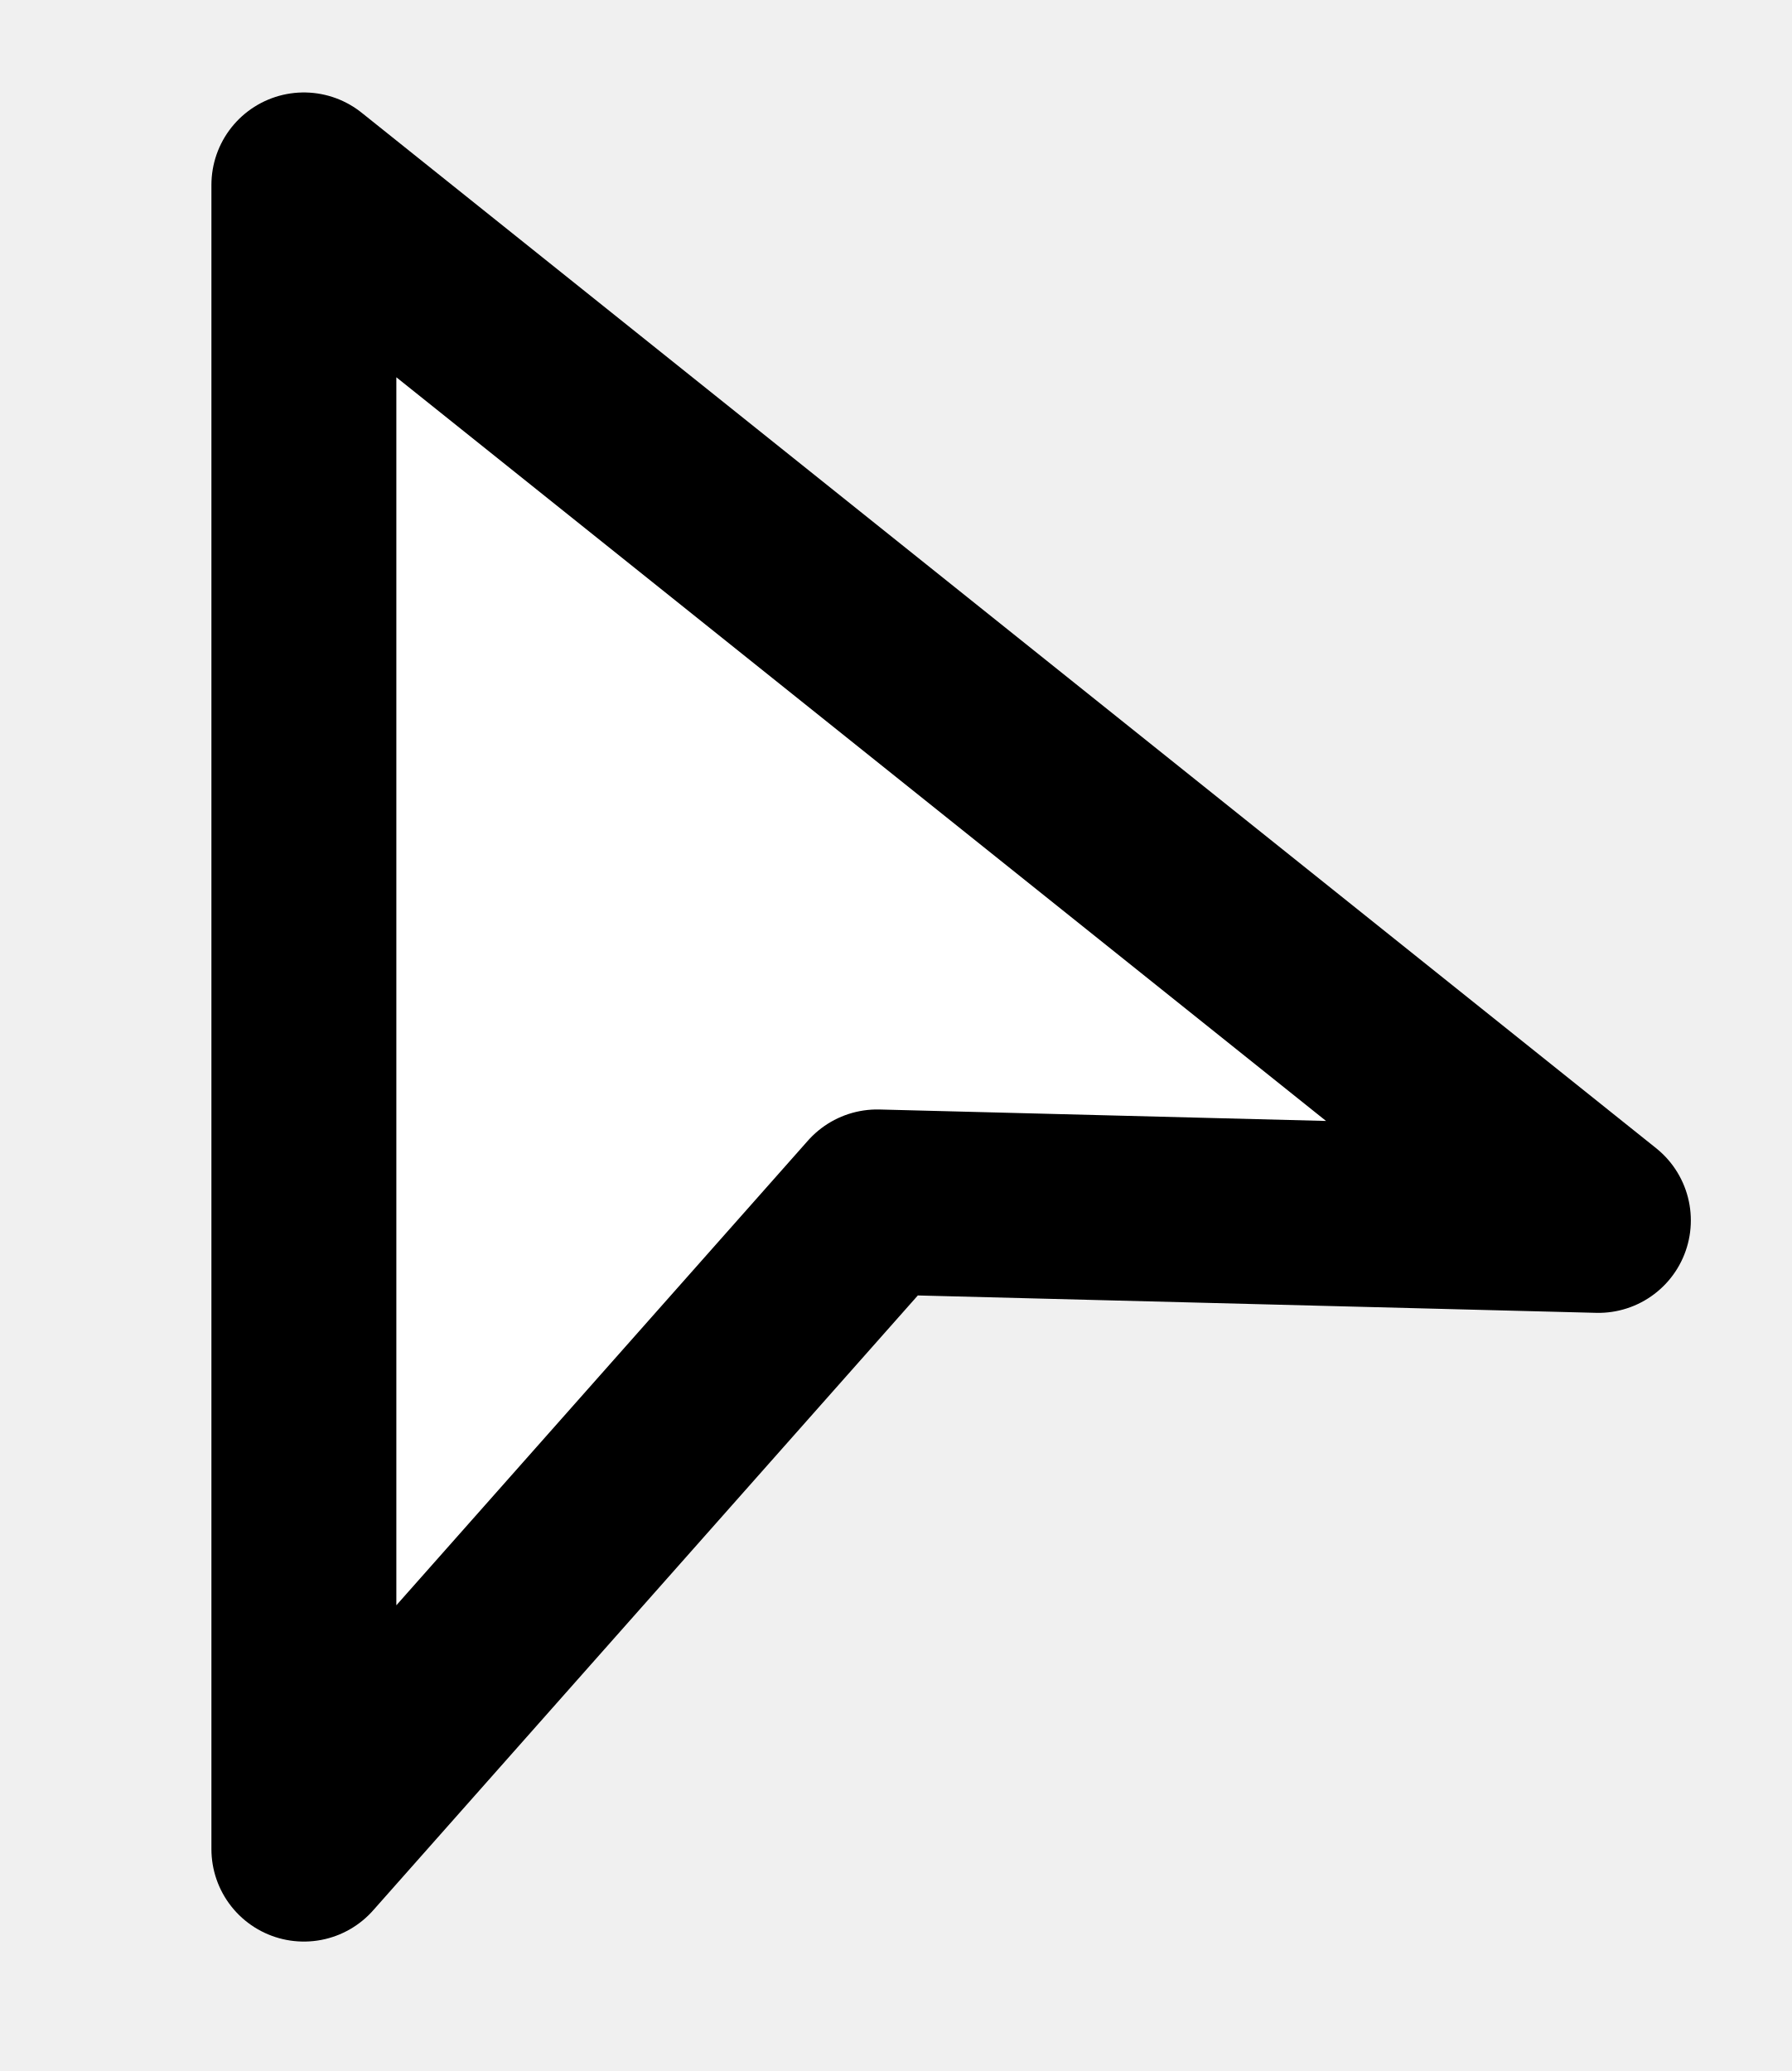
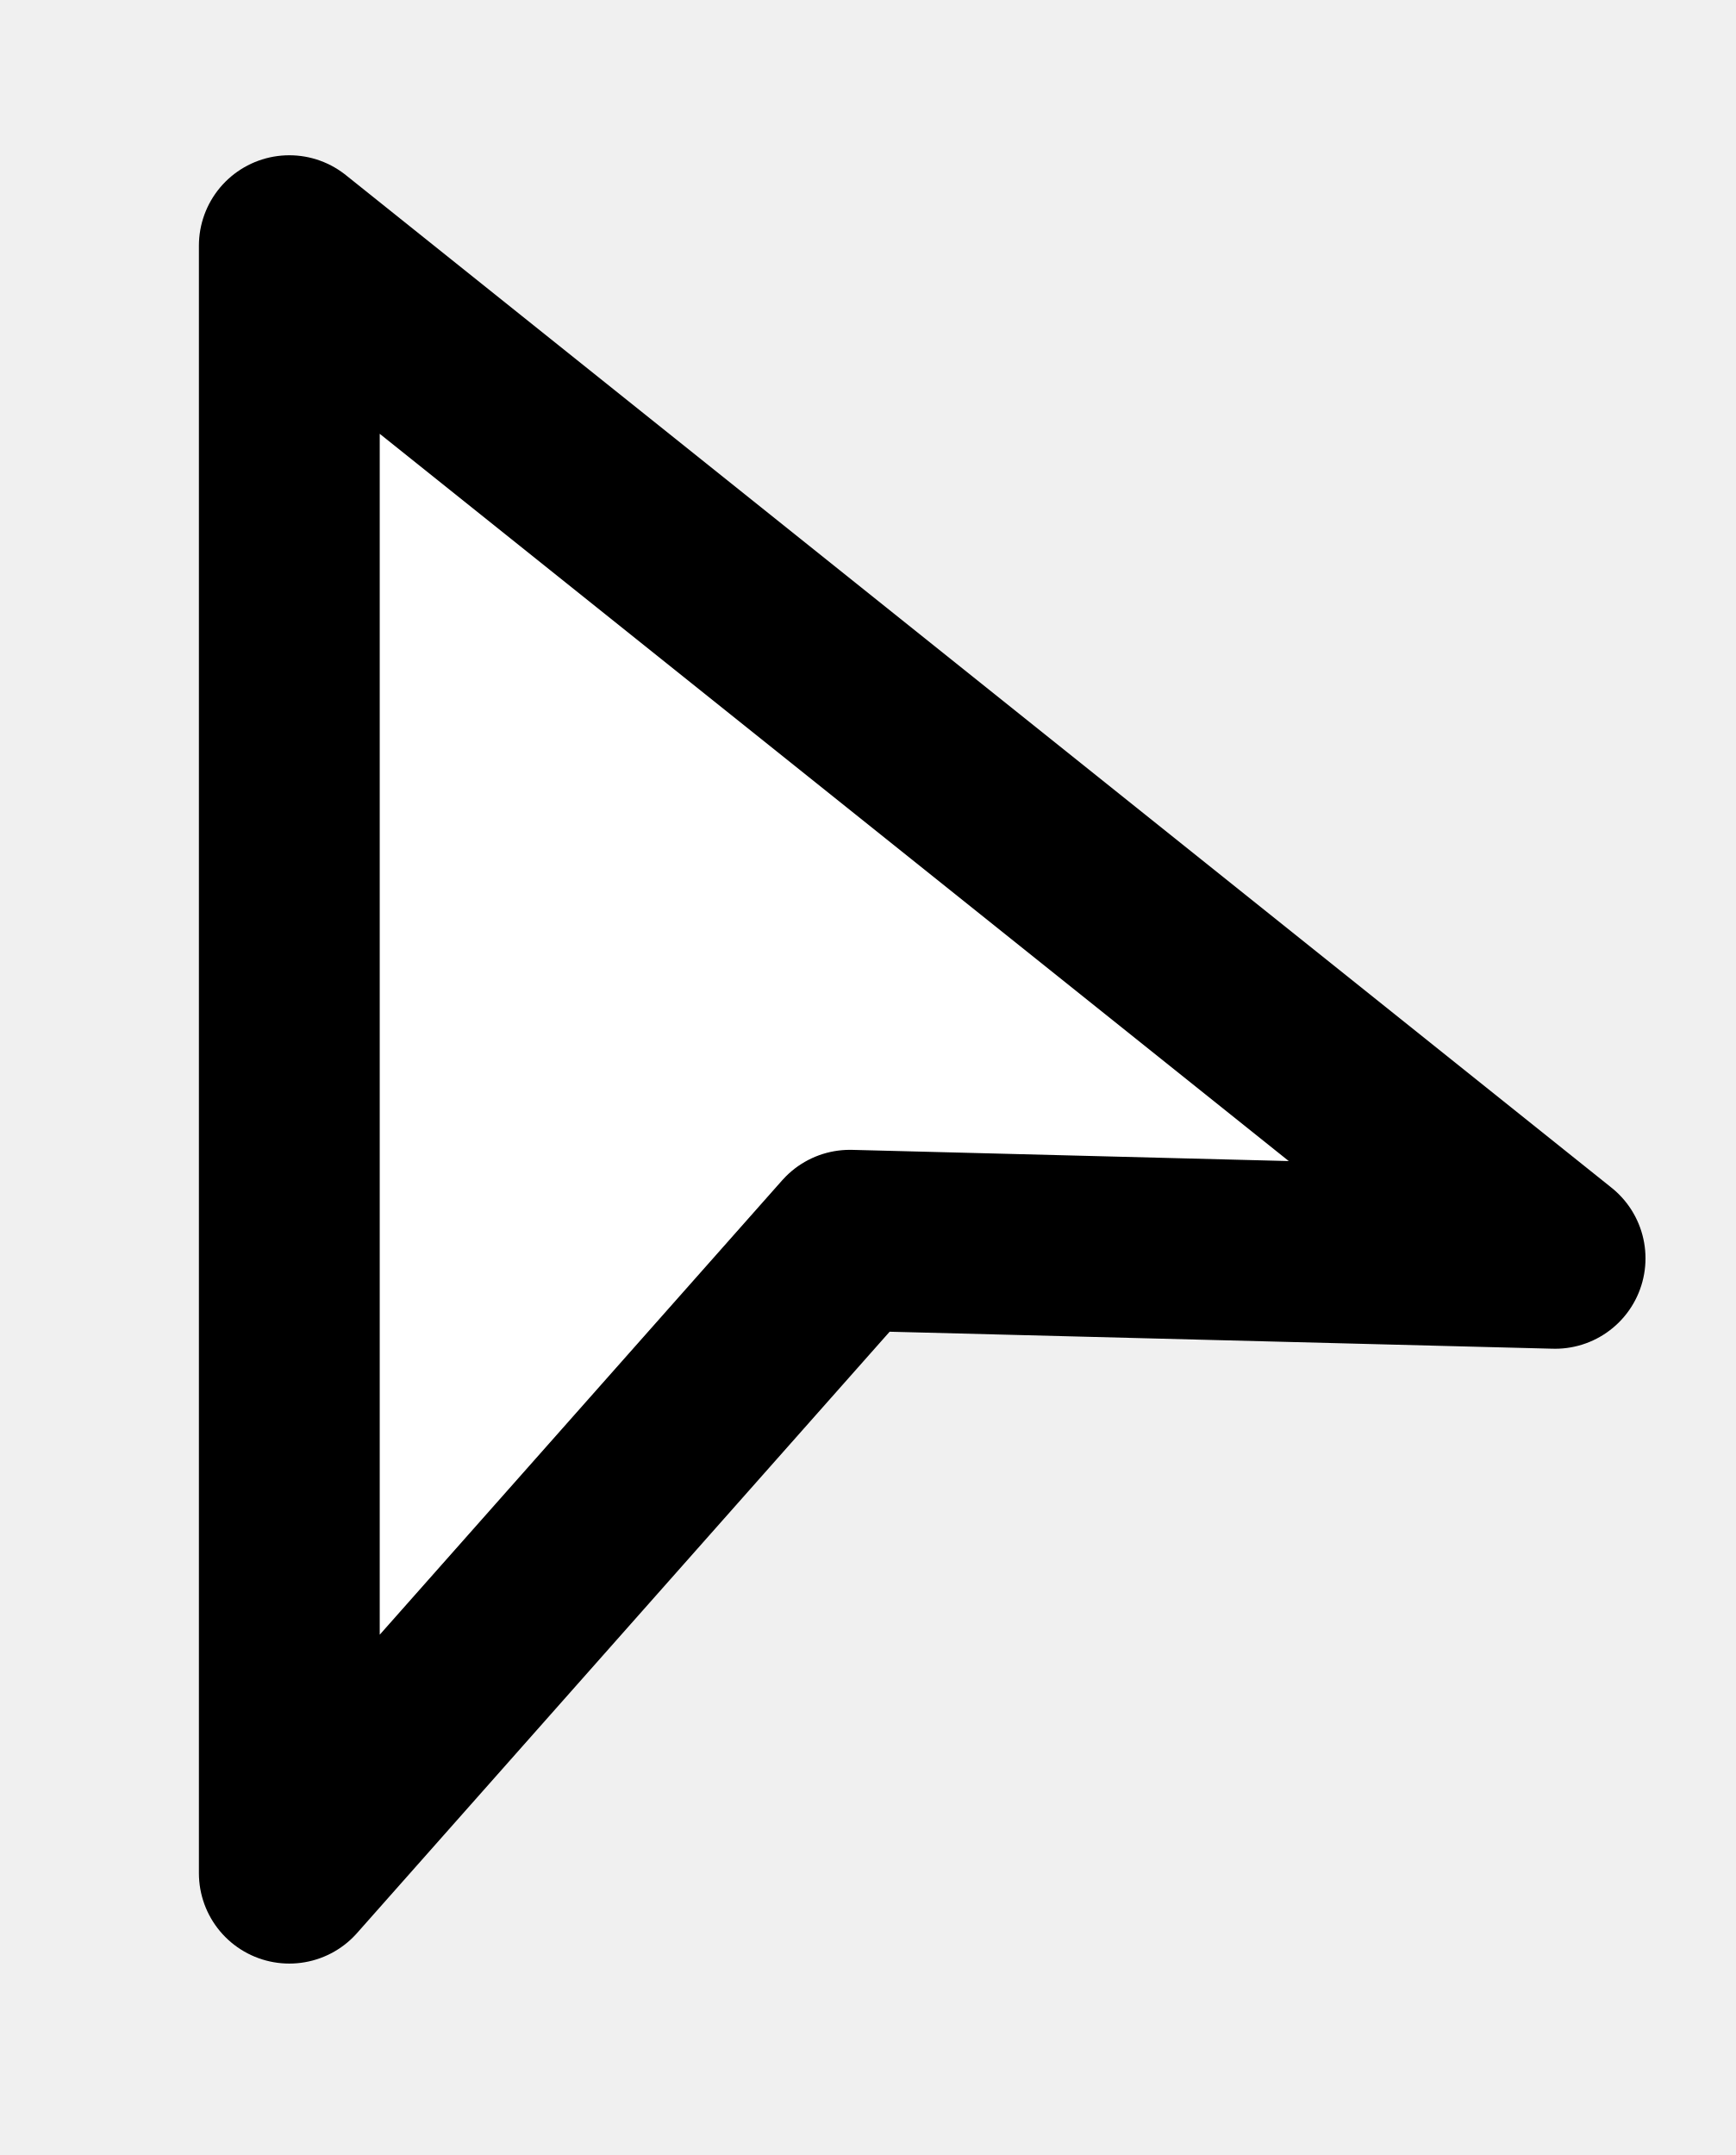
- <svg xmlns="http://www.w3.org/2000/svg" width="32" height="37" viewBox="0 0 48 56">
+ <svg xmlns="http://www.w3.org/2000/svg" width="29" height="36" viewBox="0 0 48 56">
  <path d="M8 5v45l15.5-17.5L43 33 8 5z" fill="#fff" stroke="#000" stroke-width="5" stroke-linejoin="round" stroke-linecap="round" />
</svg>
